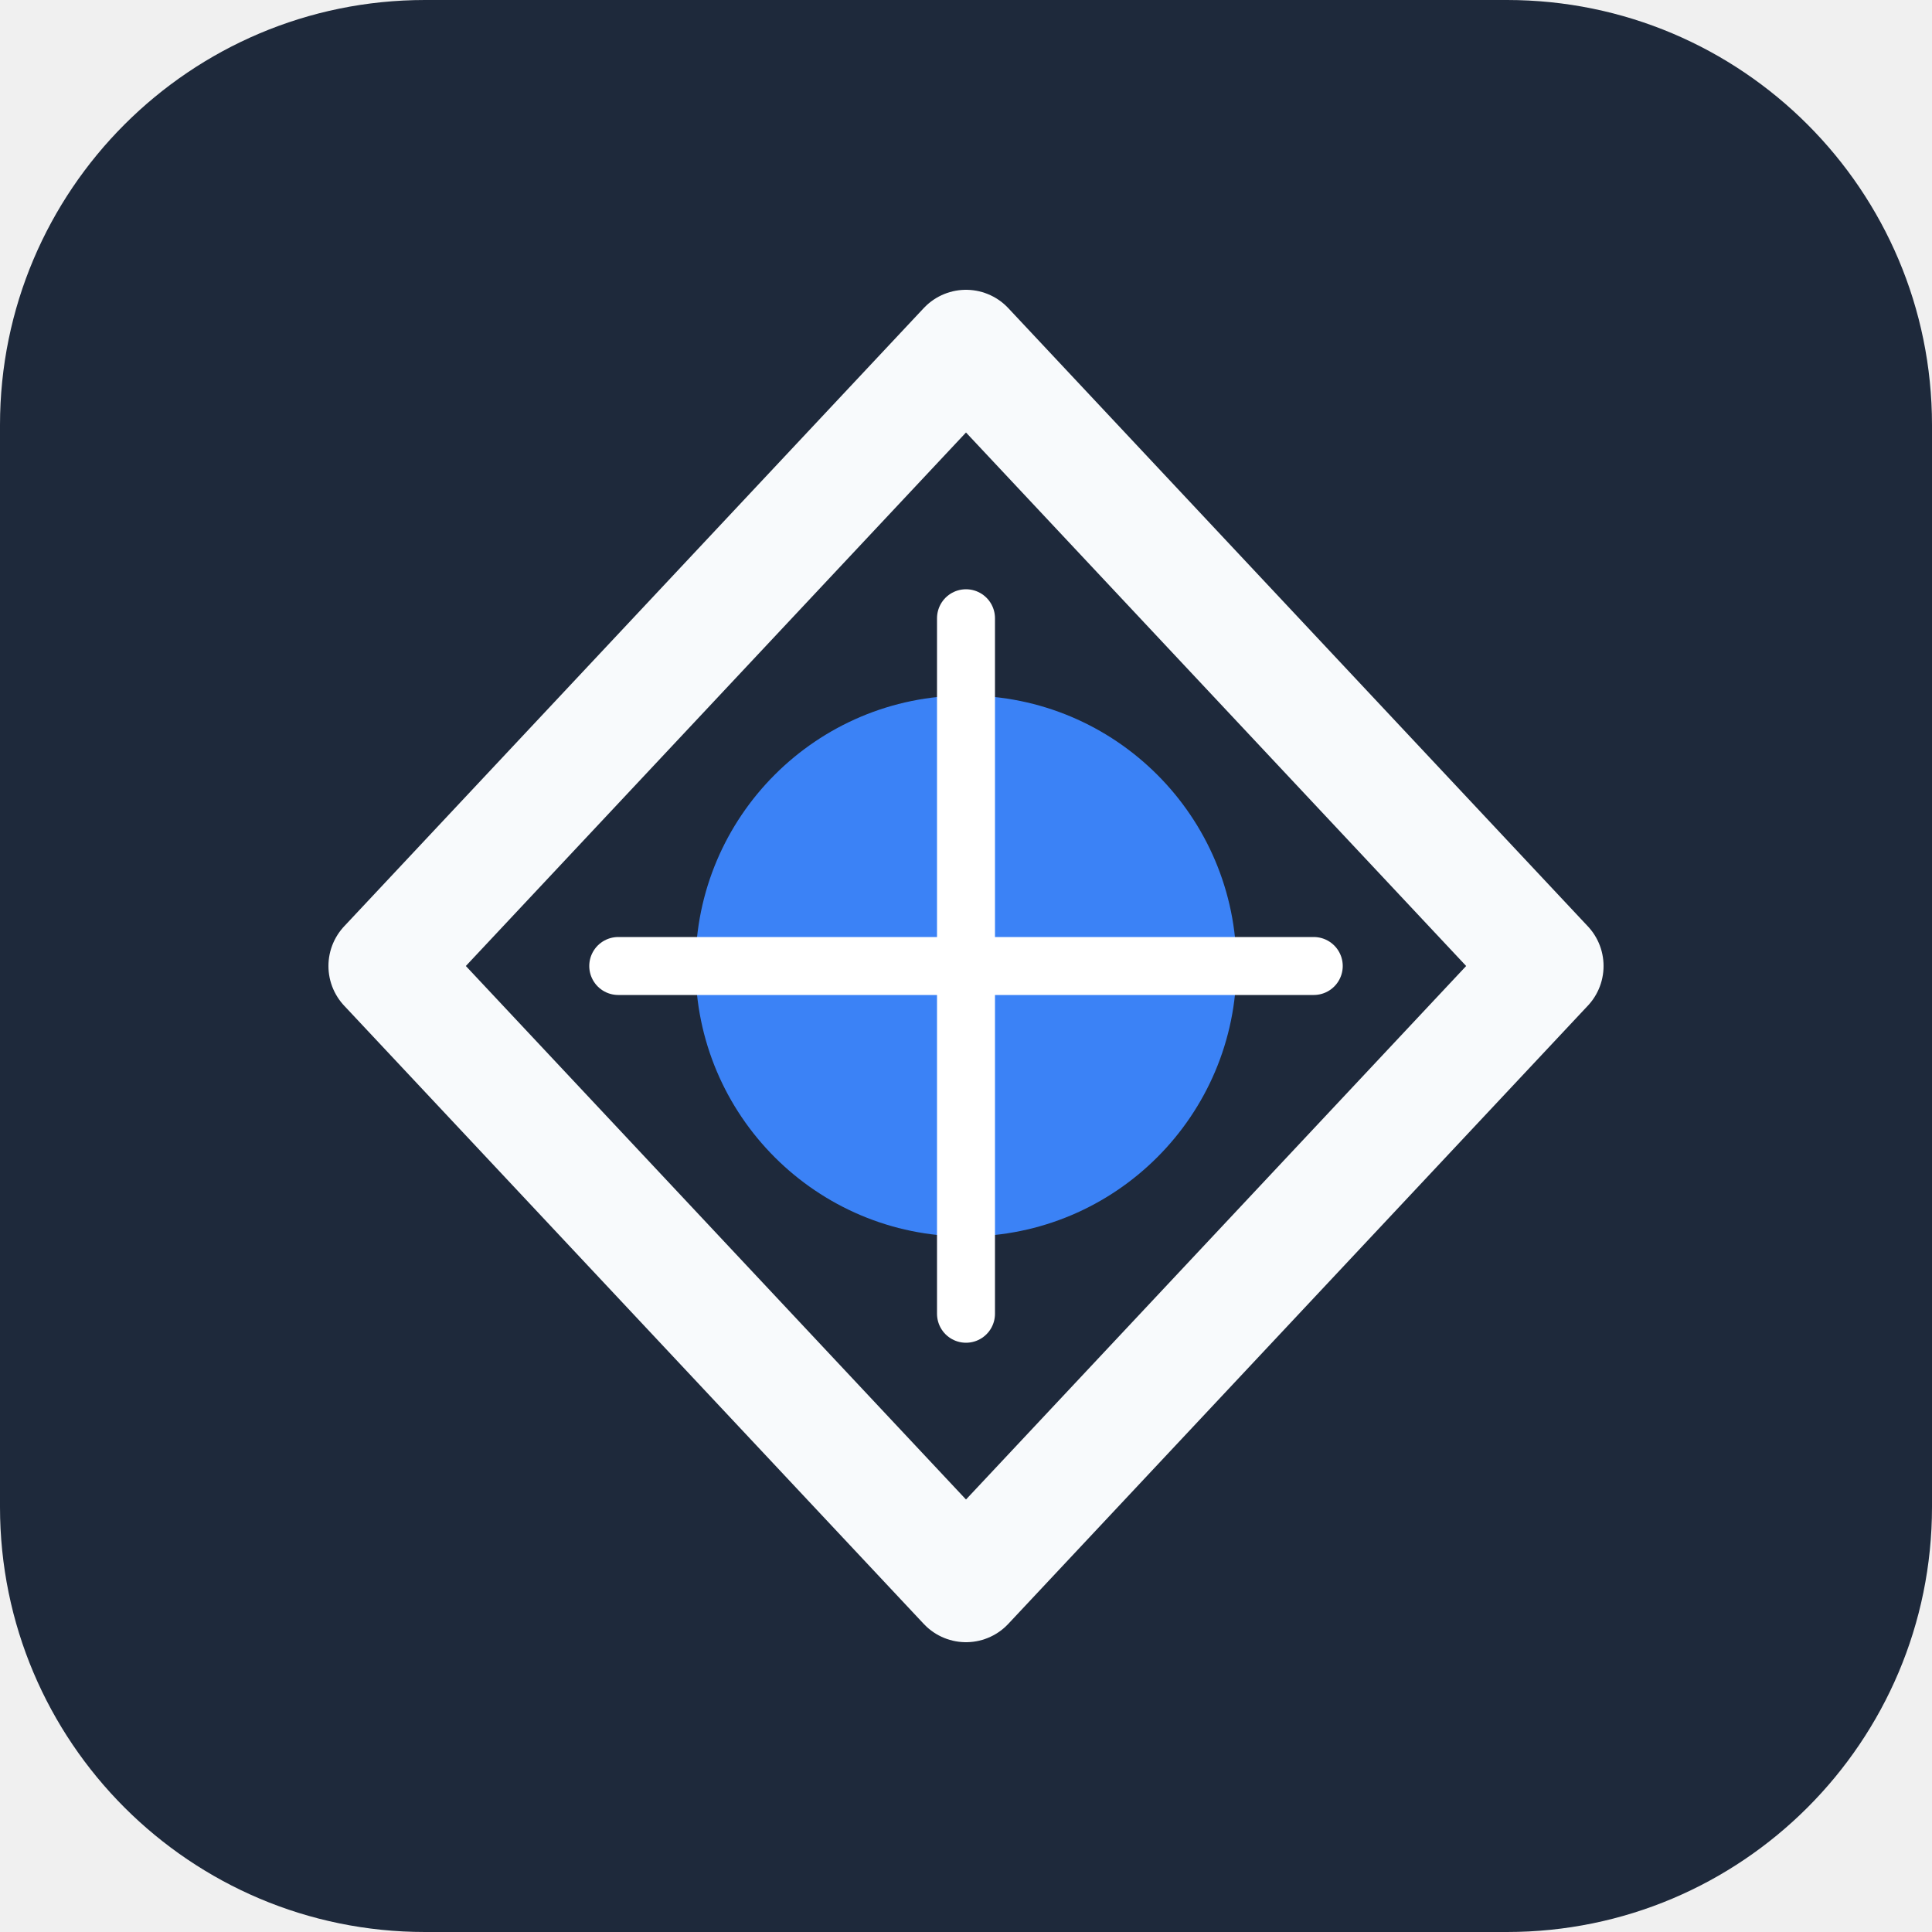
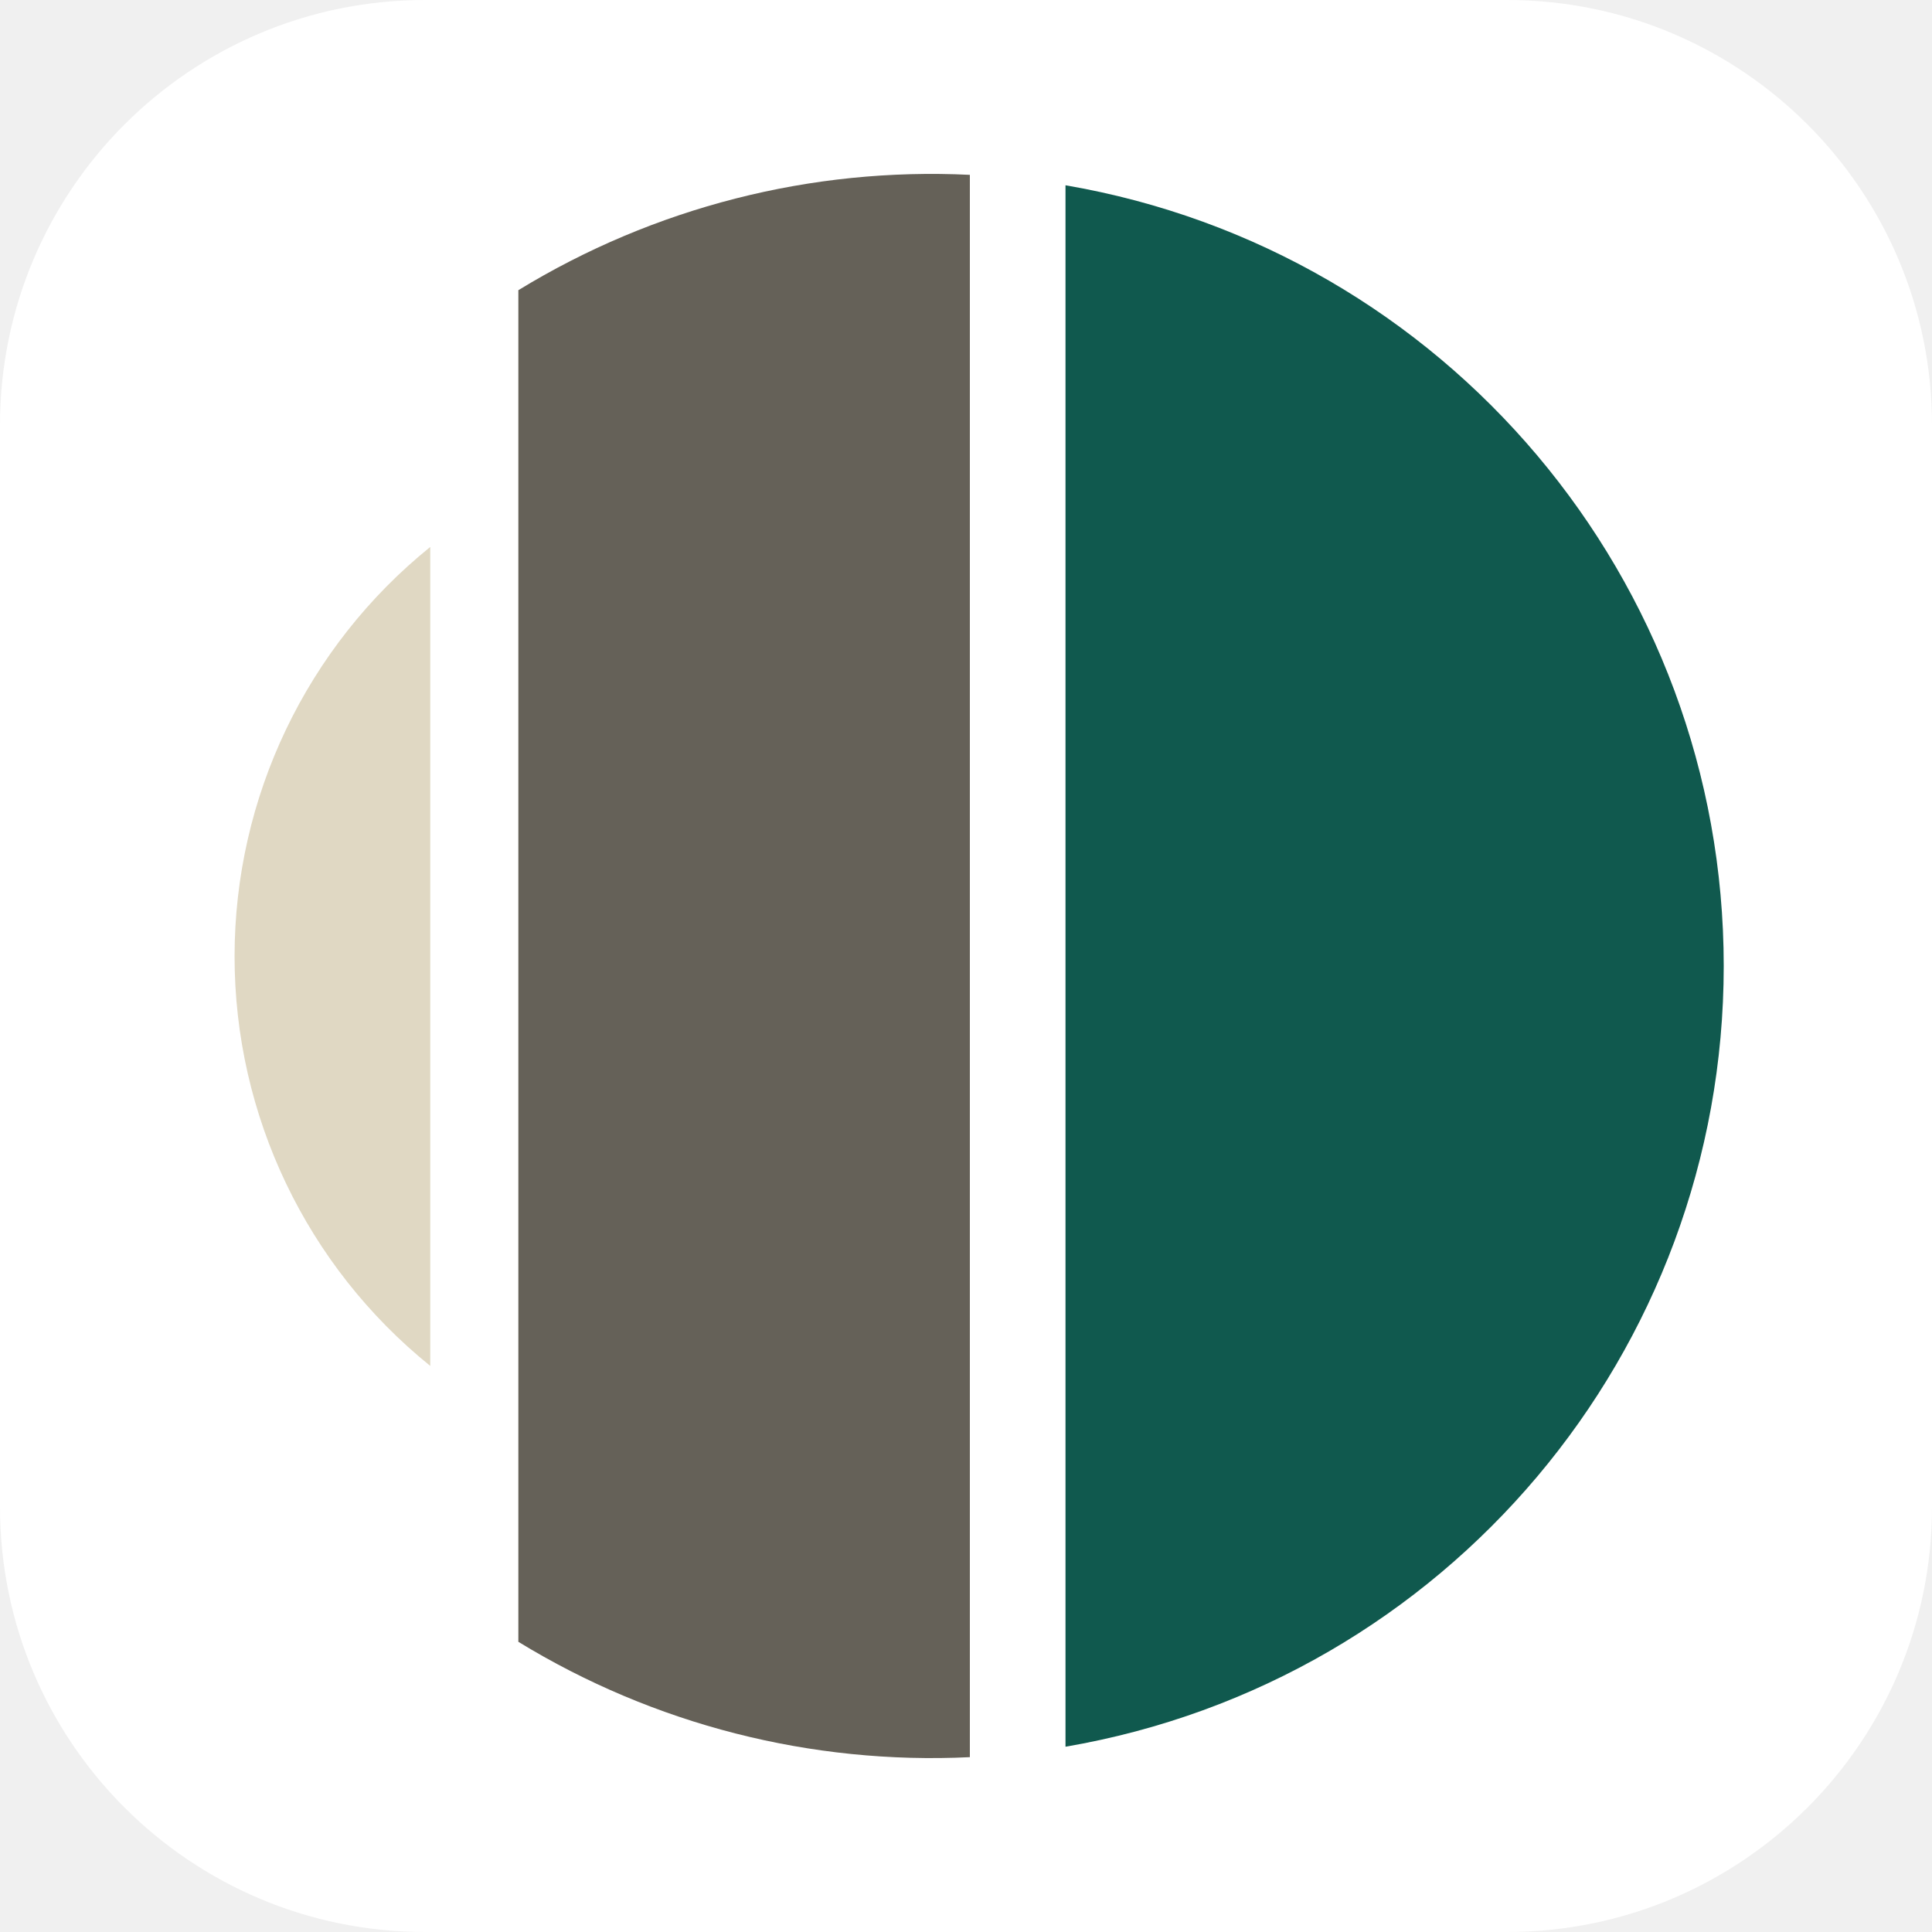
<svg xmlns="http://www.w3.org/2000/svg" viewBox="0 0 100 100" width="100" height="100">
-   <rect width="100" height="100" rx="22" fill="#1e293b" />
-   <path d="M 50 18 L 80 50 L 50 82 L 20 50 Z" fill="none" stroke="#f8fafc" stroke-width="6" stroke-linejoin="round" />
-   <circle cx="50" cy="50" r="14" fill="#3b82f6" />
-   <path d="M 50 32 L 50 68 M 32 50 L 68 50" stroke="#ffffff" stroke-width="3" stroke-linecap="round" />
+   <rect width="100" height="100" rx="22" fill="#ffffff" />
+   <path d="M 22.27 28.31 L 22.27 70.7 A 27.24 27.24 0 0 1 22.27 28.31 Z" fill="#E0D8C3" />
+   <path d="M 26.83 15.02 A 41 41 0 0 1 50.2 9.05 L 50.2 90.95 A 41 41 0 0 1 26.83 84.98 Z" fill="#656158" />
+   <path d="M 55.15 9.59 A 41 41 0 0 1 55.15 90.41 Z" fill="#10594E" />
</svg>
